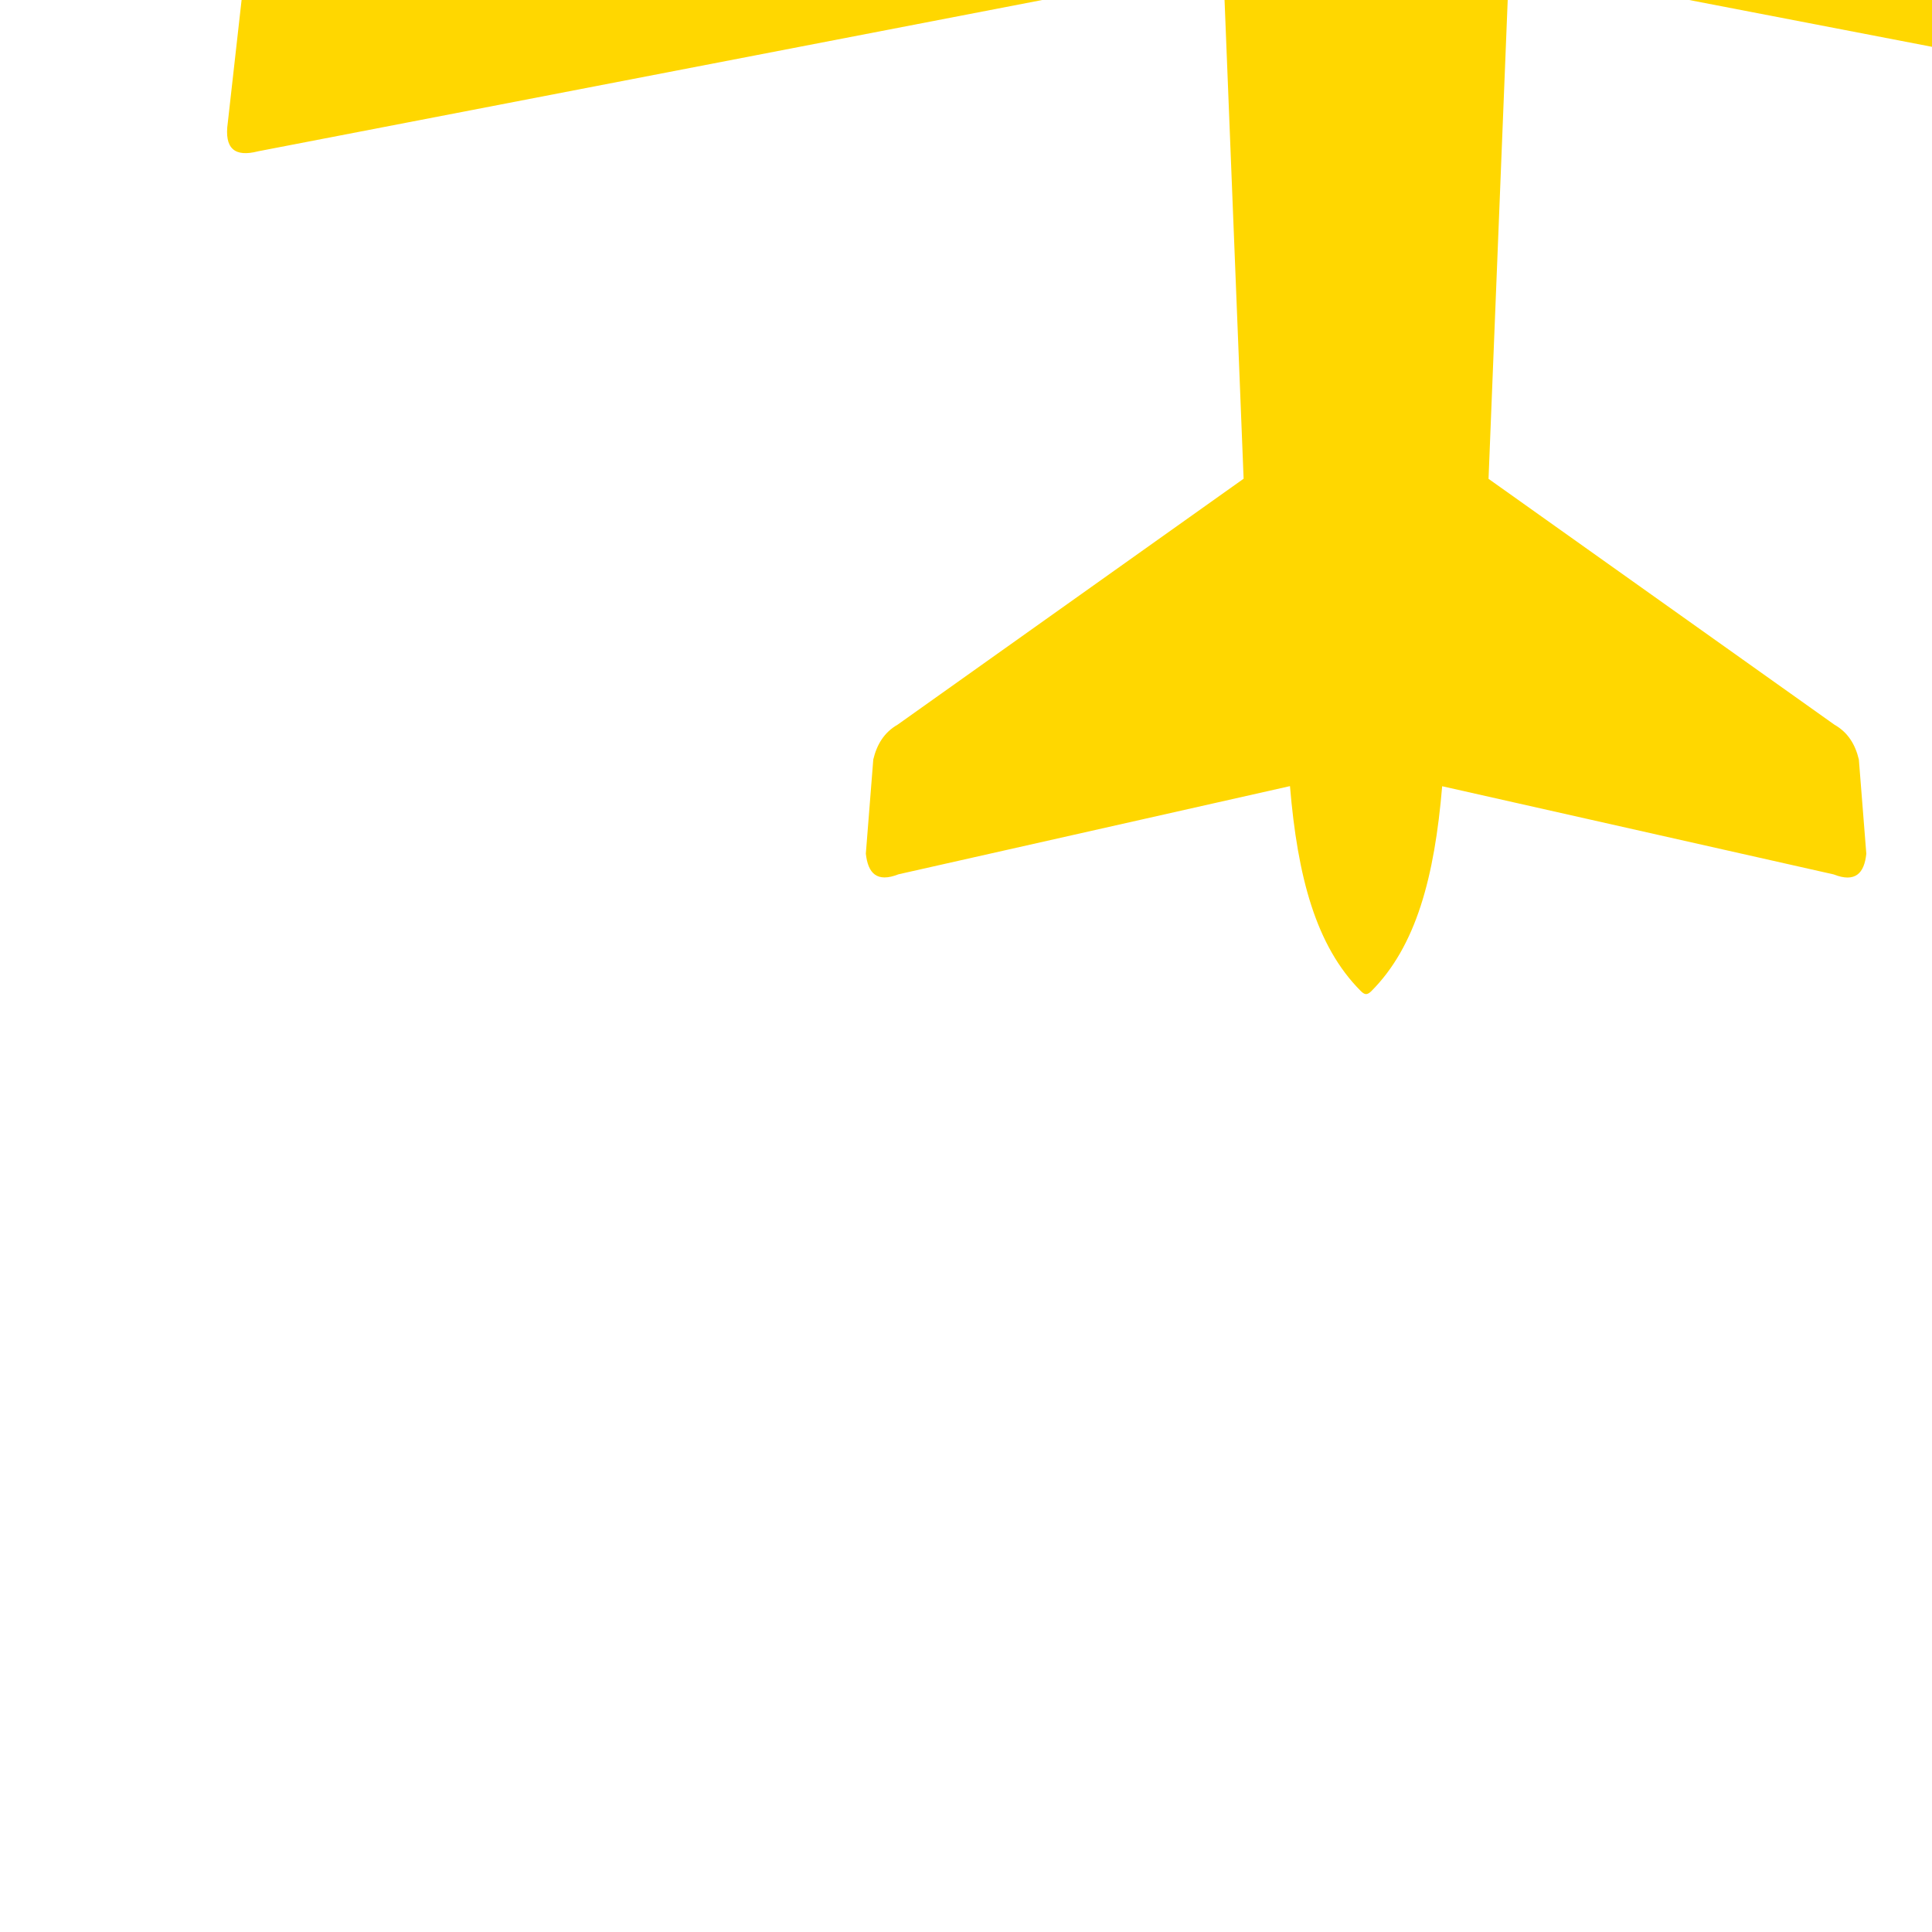
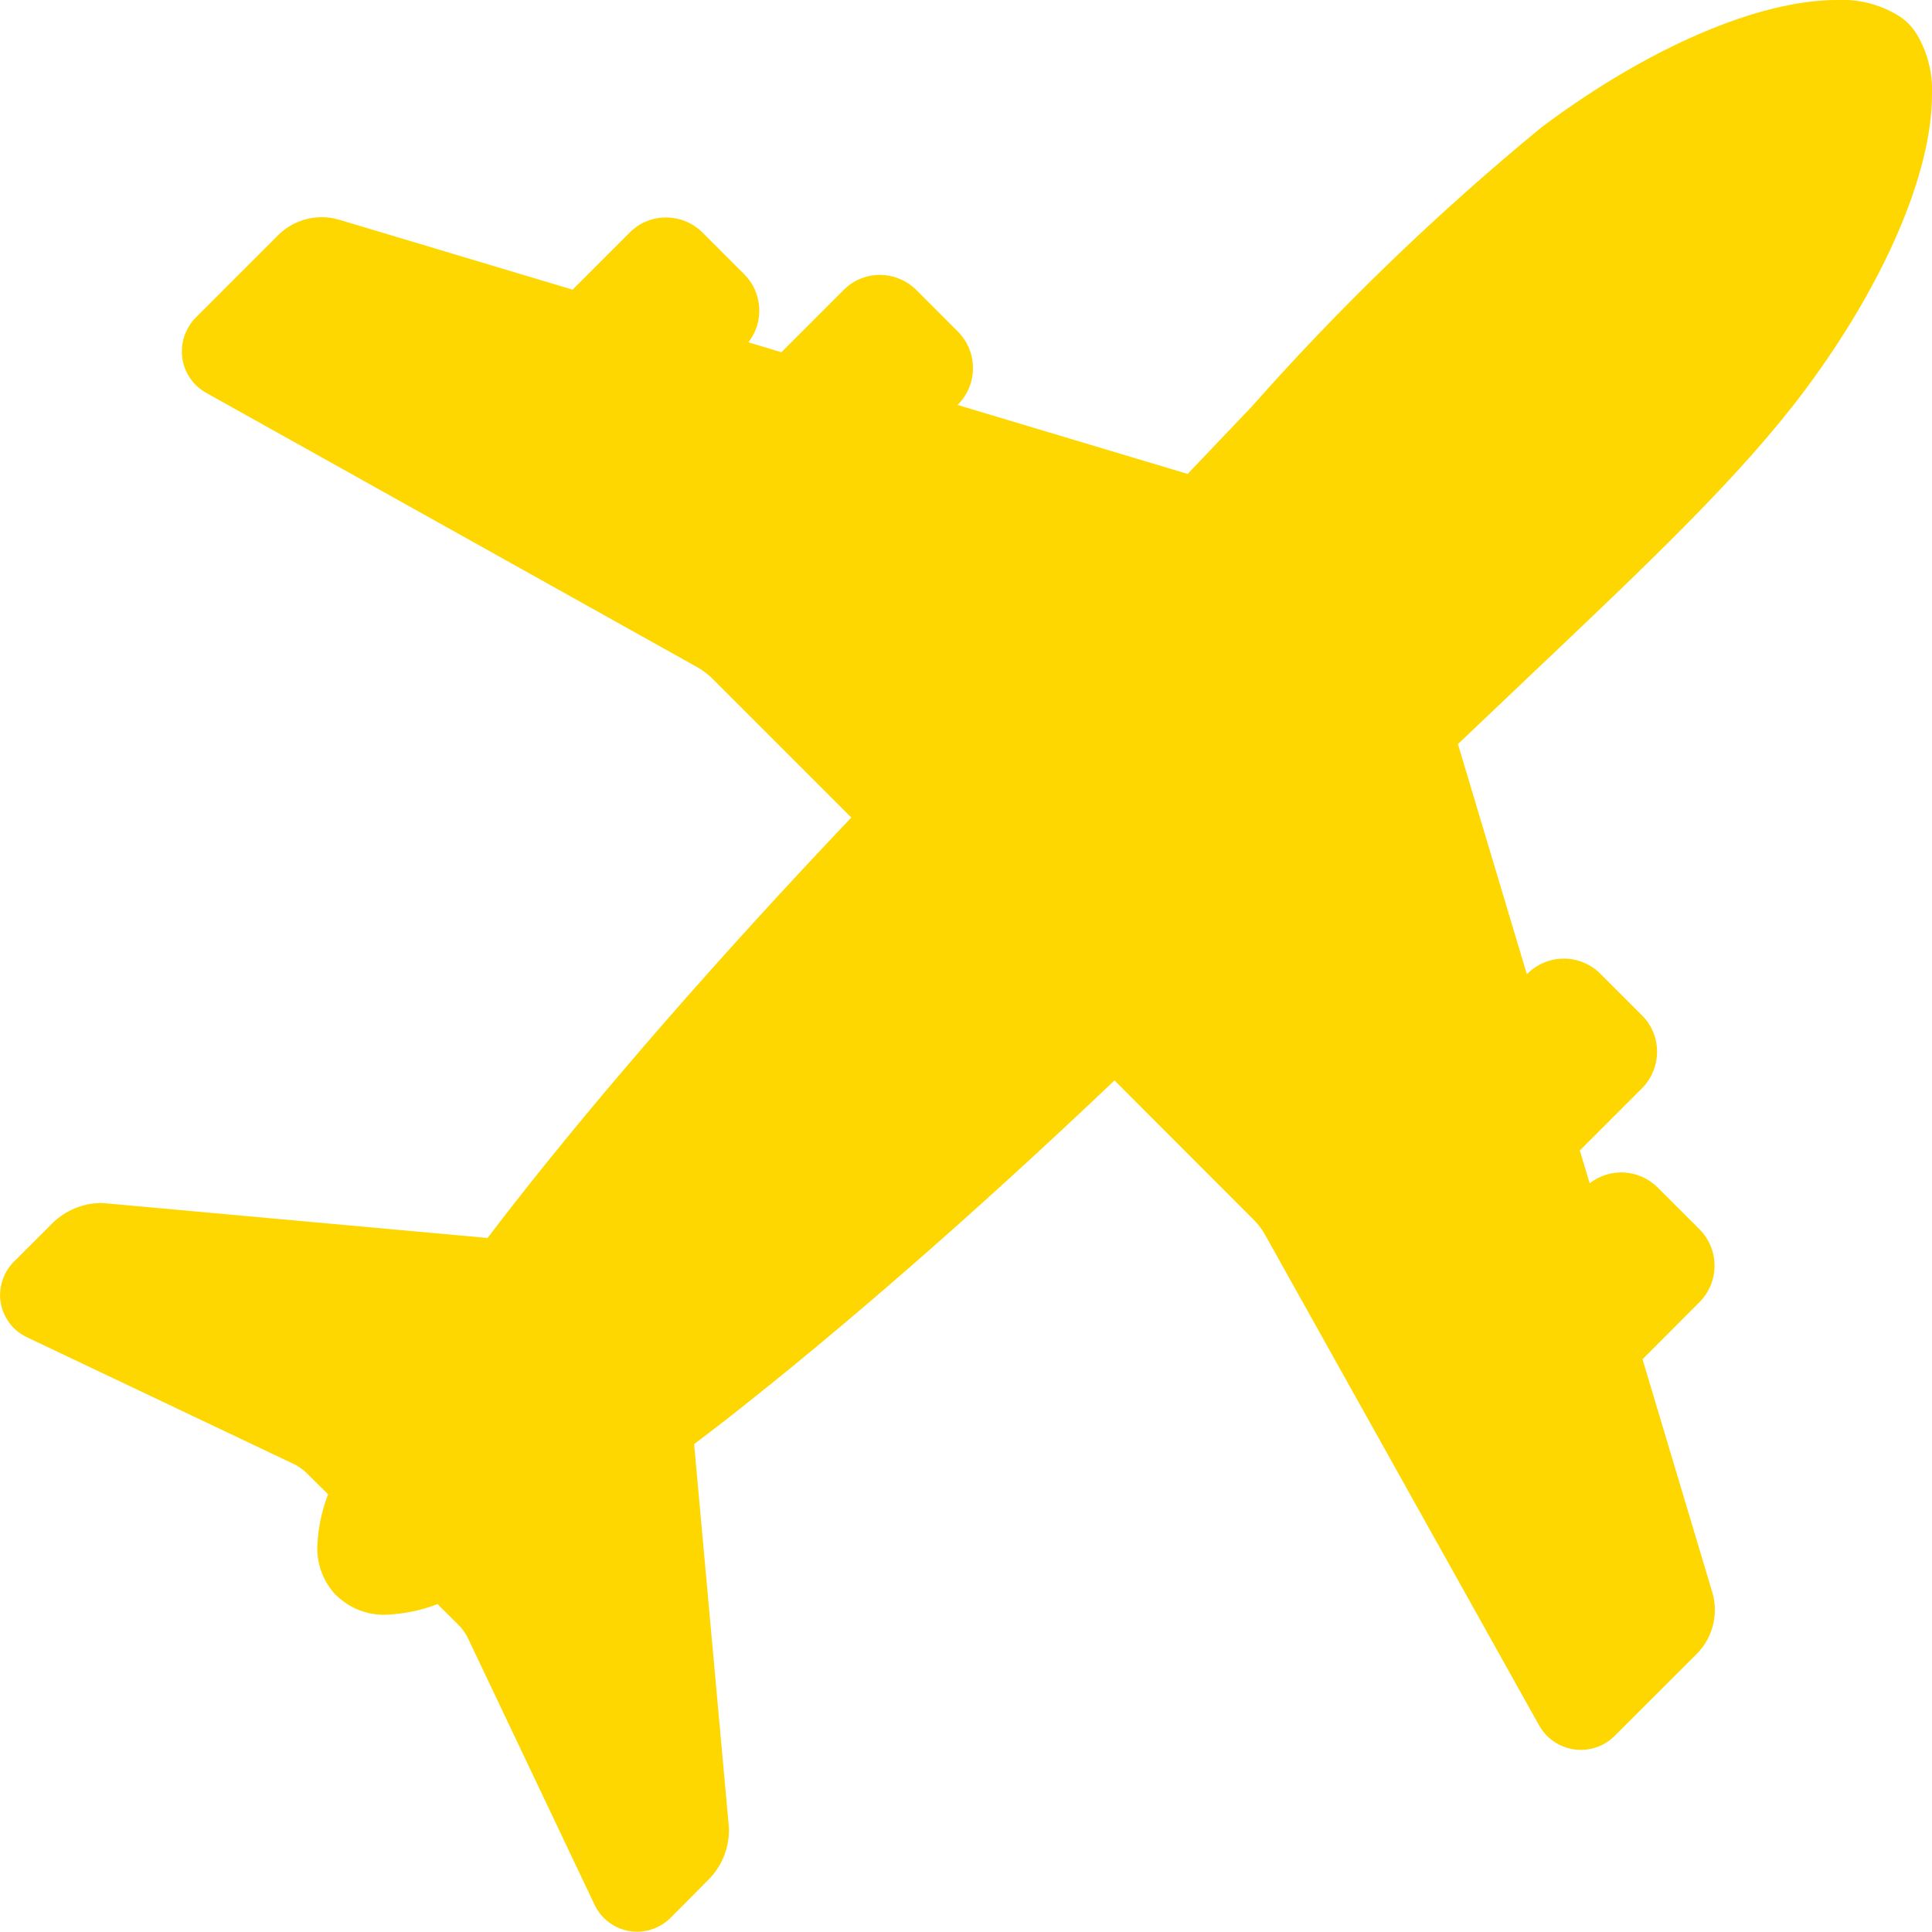
- <svg xmlns="http://www.w3.org/2000/svg" fill="#FFD700" height="200px" width="200px" version="1.1" id="Layer_1" viewBox="0 0 122.88 122.88" xml:space="preserve" transform="rotate(-45)">
+ <svg xmlns="http://www.w3.org/2000/svg" fill="#FFD700" viewBox="0 0 58.568 58.568" transform="matrix(1, 0, 0, 1, 0, 0)rotate(0)">
  <g id="SVGRepo_bgCarrier" stroke-width="0" />
  <g id="SVGRepo_tracerCarrier" stroke-linecap="round" stroke-linejoin="round" />
  <g id="SVGRepo_iconCarrier">
-     <style type="text/css"> .st0{fill-rule:evenodd;clip-rule:evenodd;} </style>
-     <g>
-       <path class="st0" d="M16.63,105.75c0.01-4.03,2.3-7.97,6.03-12.38L1.09,79.73c-1.36-0.59-1.33-1.42-0.54-2.4l4.57-3.9 c0.83-0.51,1.71-0.73,2.66-0.47l26.62,4.5l22.18-24.02L4.8,18.41c-1.31-0.77-1.42-1.64-0.07-2.65l7.47-5.96l67.5,18.97L99.64,7.45 c6.69-5.79,13.19-8.38,18.18-7.15c2.75,0.68,3.72,1.5,4.57,4.08c1.65,5.06-0.91,11.86-6.96,18.86L94.11,43.18l18.97,67.5 l-5.96,7.47c-1.01,1.34-1.88,1.23-2.65-0.07L69.43,66.31L45.41,88.48l4.5,26.62c0.26,0.94,0.05,1.82-0.47,2.66l-3.9,4.57 c-0.97,0.79-1.81,0.82-2.4-0.54l-13.64-21.57c-4.43,3.74-8.37,6.03-12.42,6.03C16.71,106.24,16.63,106.11,16.63,105.75 L16.63,105.75z" />
-     </g>
+     <path id="flight_plane" data-name="flight plane" d="M1023.994,672.006c2.4-3.218,3.843-6.559,3.85-8.946a3.323,3.323,0,0,0-.453-1.828,1.706,1.706,0,0,0-.578-.584,3.265,3.265,0,0,0-1.852-.466c-2.381,0-5.723,1.442-8.942,3.849a77.166,77.166,0,0,0-8.806,8.487q-.917.966-1.934,2.031l-6.976-2.091.02-.02a1.566,1.566,0,0,0-.005-2.2l-1.259-1.261a1.571,1.571,0,0,0-1.11-.461,1.541,1.541,0,0,0-1.1.458l-1.885,1.886-1-.3a1.563,1.563,0,0,0-.125-2.063l-1.266-1.265a1.568,1.568,0,0,0-1.109-.457,1.534,1.534,0,0,0-1.1.458l-1.73,1.73-7.094-2.125a1.775,1.775,0,0,0-.507-.072,1.875,1.875,0,0,0-1.311.531l-2.494,2.494a1.463,1.463,0,0,0-.439,1.029,1.433,1.433,0,0,0,.761,1.284l14.918,8.334a2.607,2.607,0,0,1,.362.275l4.253,4.252c-3.978,4.191-7.522,8.25-10.284,11.781-.258.328-.5.649-.742.965l-11.541-1.048a1.573,1.573,0,0,0-.2-.012,2.127,2.127,0,0,0-1.429.591l-1.163,1.161a1.449,1.449,0,0,0-.446,1.029,1.418,1.418,0,0,0,.839,1.3l8.119,3.857a1.843,1.843,0,0,1,.311.223l.674.668a4.938,4.938,0,0,0-.325,1.561,2.053,2.053,0,0,0,.567,1.5l.029.026.008.005a2.056,2.056,0,0,0,1.493.56,4.964,4.964,0,0,0,1.548-.322l.684.682a1.956,1.956,0,0,1,.212.3l3.848,8.1a1.435,1.435,0,0,0,1.294.851h.008a1.446,1.446,0,0,0,1.026-.432l1.192-1.2a2.132,2.132,0,0,0,.569-1.426c0-.066,0-.117-.005-.144l-1.051-11.581c.317-.238.636-.484.965-.739,3.536-2.766,7.6-6.313,11.779-10.286l4.256,4.26a2.314,2.314,0,0,1,.278.365l8.318,14.891a1.451,1.451,0,0,0,2.322.342l2.512-2.51a1.9,1.9,0,0,0,.514-1.31,1.769,1.769,0,0,0-.069-.491l-2.125-7.095,1.729-1.733a1.563,1.563,0,0,0,0-2.205l-1.268-1.267a1.559,1.559,0,0,0-2.062-.129l-.3-.995,1.887-1.886a1.577,1.577,0,0,0,.455-1.107,1.54,1.54,0,0,0-.455-1.1l-1.262-1.262a1.563,1.563,0,0,0-2.217,0l-.013.012-2.089-6.976q1.082-1.032,2.062-1.96C1019.32,677.193,1022.053,674.6,1023.994,672.006Z" transform="translate(-969.276 -660.182)" />
  </g>
</svg>
